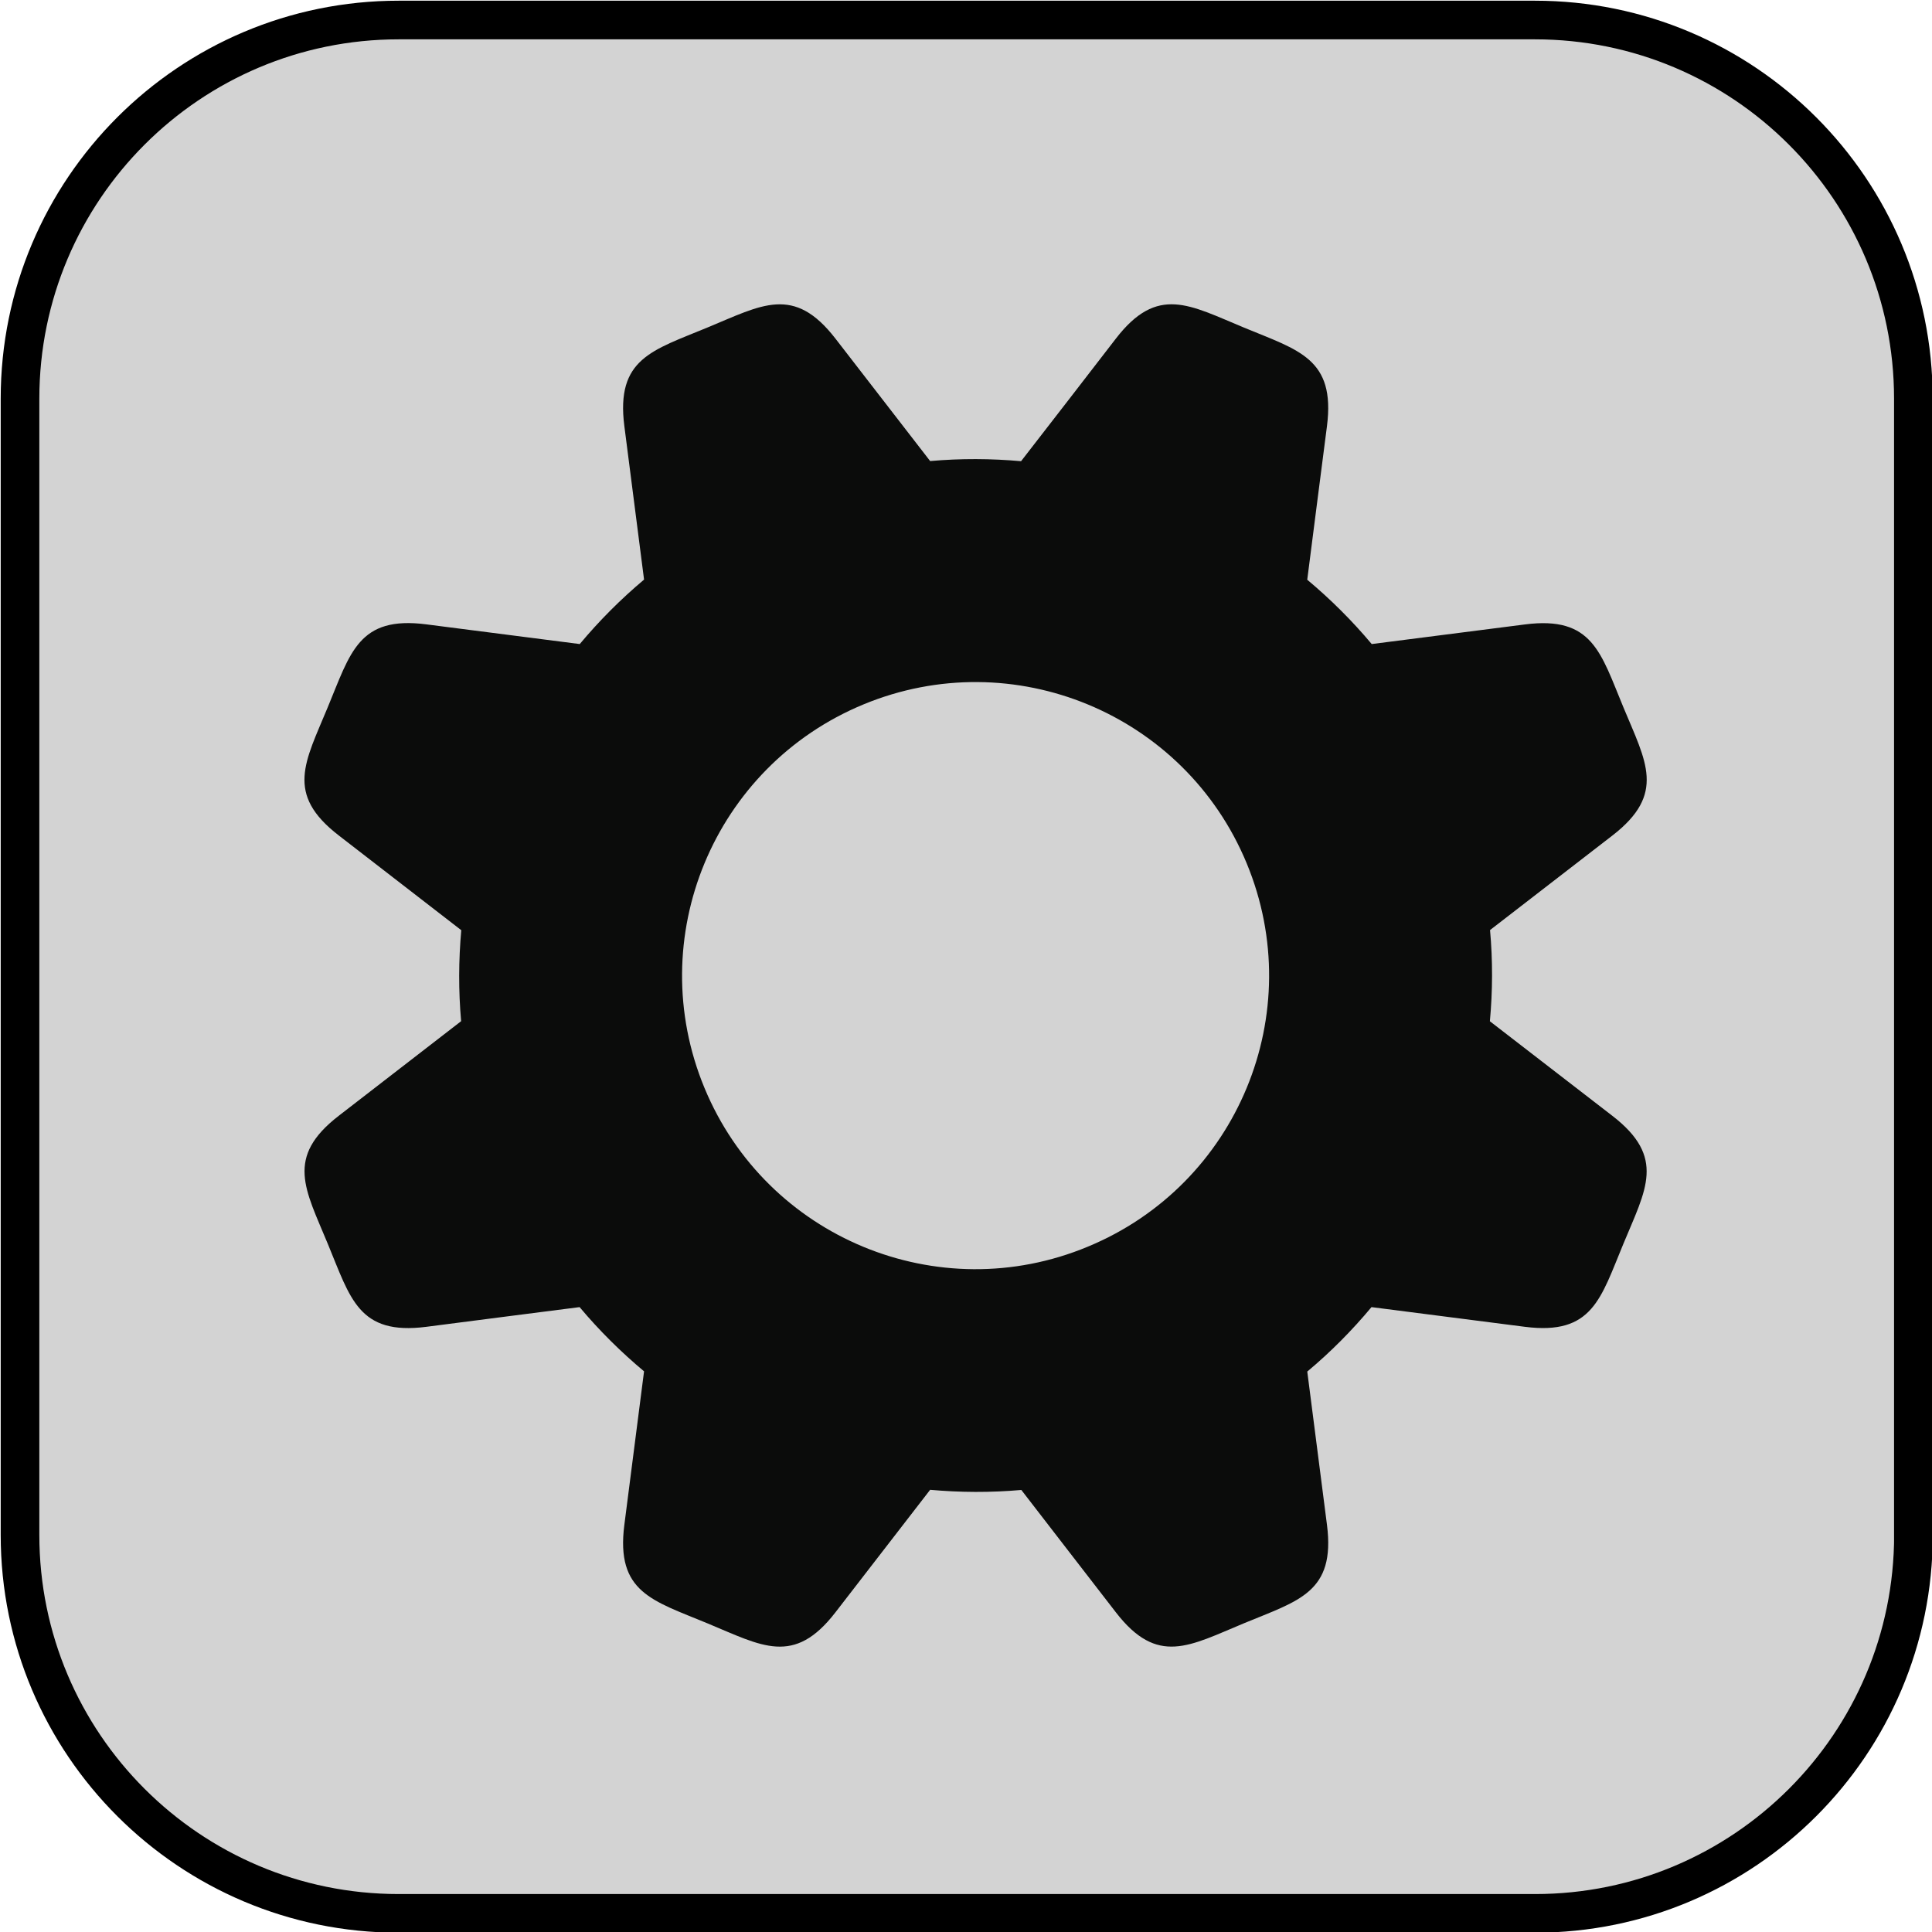
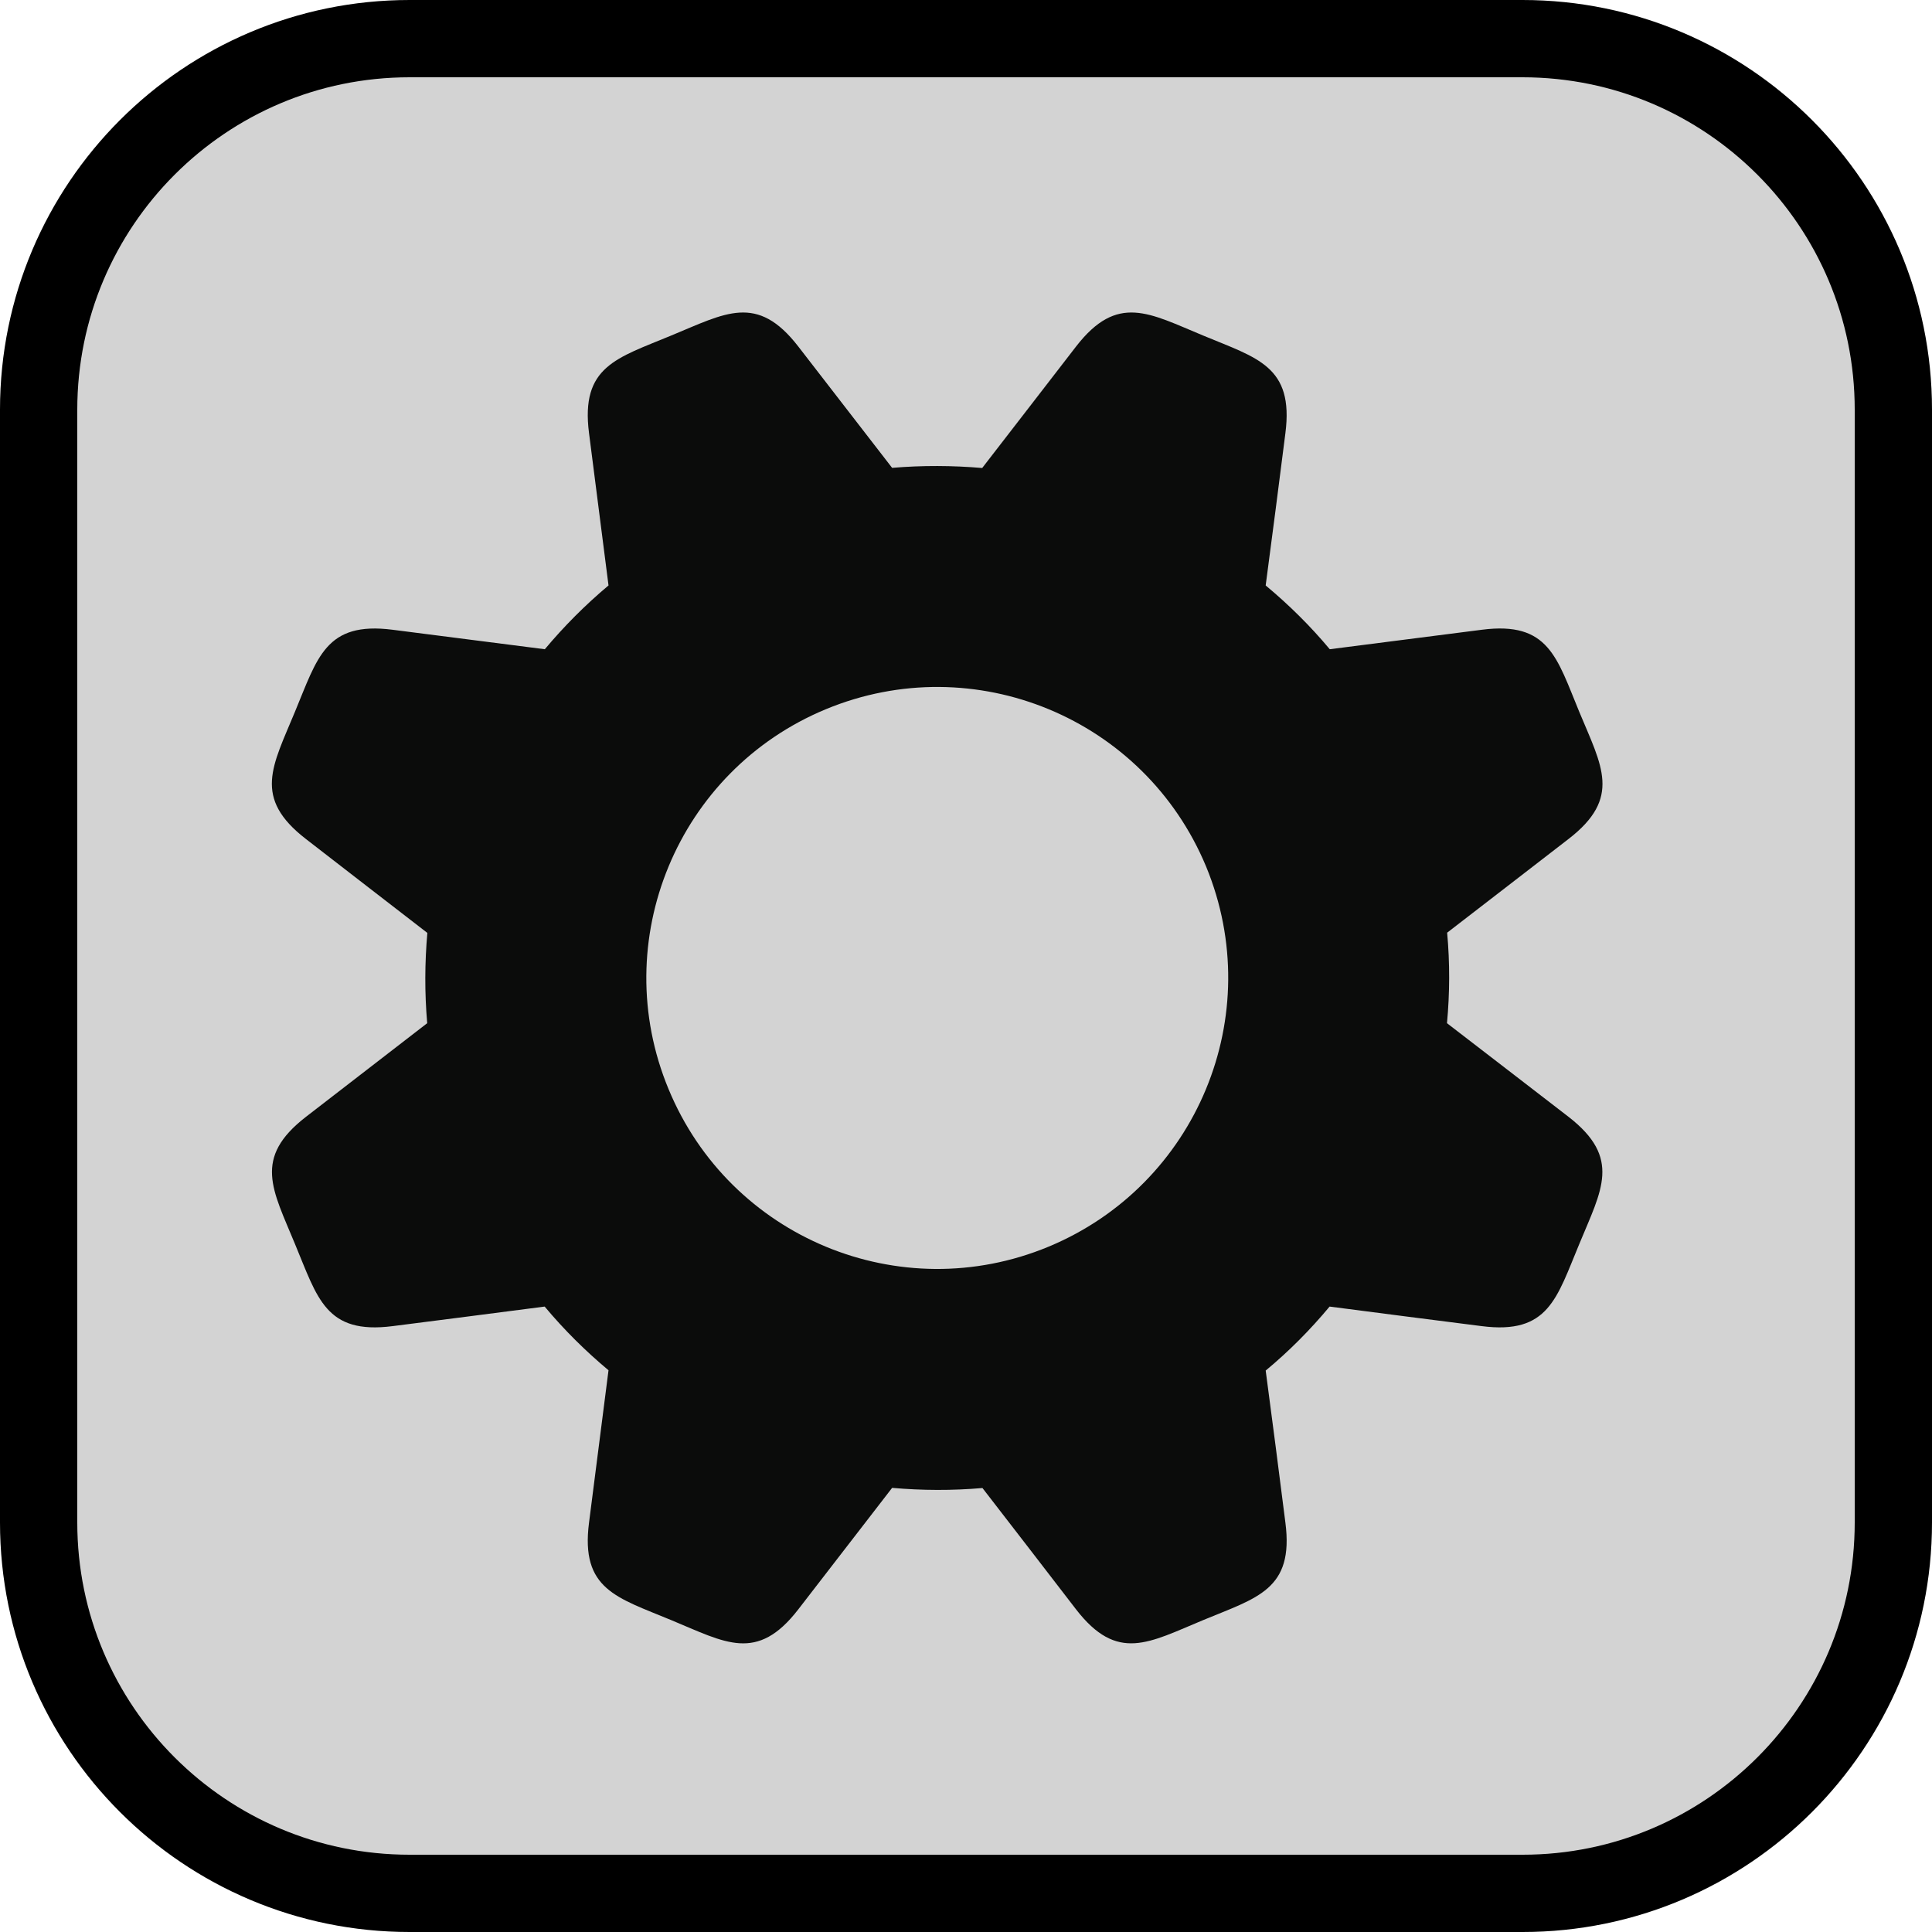
<svg xmlns="http://www.w3.org/2000/svg" version="1.1" id="Layer_1" x="0px" y="0px" width="25px" height="25px" viewBox="64 64 25 25" enable-background="new 64 64 25 25" xml:space="preserve">
  <g>
-     <path fill="#D3D3D3" stroke="#000000" stroke-width="0.5" stroke-miterlimit="10" d="M88.76,83.862   c0,2.704-2.193,4.897-4.896,4.897H69.159c-2.705,0-4.9-2.193-4.9-4.897V69.159c0-2.706,2.195-4.9,4.9-4.9h14.703   c2.704,0,4.897,2.194,4.897,4.9V83.862L88.76,83.862z" />
-     <path fill="#0B0C0B" d="M84.863,78.438c-0.527-0.408-1.055-0.814-1.584-1.223c0.036-0.39,0.038-0.785,0.002-1.18   c0.528-0.408,1.056-0.815,1.583-1.223c0.698-0.54,0.436-0.952,0.143-1.659c-0.294-0.707-0.399-1.185-1.273-1.073   c-0.663,0.084-1.323,0.169-1.984,0.254c-0.255-0.304-0.535-0.582-0.835-0.833c0-0.001,0-0.001,0.001-0.002   c0.085-0.662,0.169-1.324,0.255-1.986c0.111-0.875-0.366-0.98-1.074-1.274c-0.706-0.292-1.119-0.556-1.658,0.143   c-0.408,0.528-0.815,1.057-1.225,1.584c0,0.001,0,0.001,0,0.002c-0.389-0.035-0.783-0.037-1.178-0.002l0,0   c-0.408-0.528-0.816-1.056-1.225-1.584c-0.54-0.698-0.952-0.435-1.659-0.143c-0.707,0.294-1.185,0.399-1.073,1.274   c0.085,0.663,0.17,1.324,0.255,1.986c0,0.001,0,0.001,0,0.001c-0.304,0.255-0.582,0.535-0.832,0.834l0,0   c-0.663-0.085-1.324-0.17-1.987-0.255c-0.875-0.112-0.98,0.365-1.274,1.073c-0.292,0.708-0.556,1.12,0.143,1.659   c0.528,0.408,1.056,0.816,1.584,1.225h0.001c-0.035,0.389-0.037,0.783-0.002,1.178c-0.527,0.408-1.055,0.815-1.582,1.223   c-0.699,0.539-0.435,0.951-0.143,1.659c0.293,0.707,0.398,1.185,1.274,1.073c0.661-0.086,1.323-0.17,1.984-0.255   c0.255,0.304,0.535,0.581,0.834,0.831h0c-0.085,0.662-0.17,1.324-0.255,1.987c-0.112,0.875,0.366,0.979,1.073,1.273   c0.707,0.293,1.12,0.557,1.659-0.142c0.408-0.528,0.816-1.057,1.225-1.585c0.389,0.035,0.784,0.037,1.18,0.002   c0.408,0.527,0.814,1.056,1.223,1.583c0.539,0.698,0.951,0.435,1.658,0.142s1.186-0.398,1.074-1.273   c-0.086-0.662-0.17-1.323-0.255-1.984c0.304-0.254,0.581-0.534,0.831-0.834c0.662,0.085,1.323,0.169,1.986,0.255   c0.874,0.111,0.979-0.366,1.273-1.073C85.298,79.39,85.562,78.977,84.863,78.438z M73.116,78.078   c-0.803-1.938,0.118-4.159,2.055-4.962c1.938-0.803,4.159,0.118,4.961,2.055c0.803,1.938-0.117,4.159-2.056,4.961   C76.141,80.937,73.919,80.016,73.116,78.078z" />
+     <path fill="#D3D3D3" stroke="#000000" stroke-miterlimit="10" d="M88.5,83.701c0,2.649-2.15,4.799-4.797,4.799H69.3   c-2.65,0-4.8-2.149-4.8-4.799v-14.4c0-2.65,2.15-4.801,4.8-4.801h14.401c2.648,0,4.799,2.15,4.799,4.801V83.701L88.5,83.701z" />
+     <path fill="#0B0C0B" d="M84.296,78.451c-0.524-0.403-1.048-0.809-1.572-1.211c0.036-0.388,0.038-0.778,0.002-1.171   c0.524-0.403,1.046-0.808,1.57-1.212c0.692-0.534,0.431-0.943,0.14-1.645s-0.395-1.175-1.261-1.063   c-0.659,0.084-1.313,0.168-1.968,0.252c-0.252-0.302-0.531-0.577-0.829-0.825c0-0.001,0-0.001,0-0.002   c0.087-0.656,0.172-1.312,0.255-1.969c0.111-0.867-0.363-0.971-1.064-1.263c-0.699-0.289-1.109-0.55-1.645,0.142   c-0.402,0.523-0.81,1.047-1.213,1.57c0,0.001,0,0.001,0,0.002c-0.386-0.033-0.775-0.035-1.167-0.002l0,0   c-0.404-0.522-0.809-1.047-1.214-1.57c-0.535-0.692-0.943-0.431-1.645-0.142c-0.701,0.292-1.175,0.396-1.063,1.263   c0.084,0.658,0.168,1.313,0.252,1.969c0,0.001,0.001,0.001,0.001,0.001c-0.302,0.253-0.577,0.53-0.825,0.826l0,0   c-0.657-0.084-1.312-0.168-1.97-0.252c-0.867-0.111-0.972,0.362-1.264,1.063c-0.289,0.701-0.55,1.11,0.143,1.645   c0.522,0.405,1.046,0.809,1.57,1.214h0.001c-0.034,0.386-0.036,0.777-0.002,1.169c-0.522,0.402-1.046,0.809-1.568,1.211   c-0.692,0.535-0.432,0.943-0.143,1.646c0.292,0.7,0.396,1.174,1.264,1.063c0.656-0.083,1.311-0.168,1.967-0.253   c0.252,0.302,0.53,0.577,0.827,0.825h-0.001c-0.084,0.655-0.167,1.312-0.252,1.971c-0.112,0.866,0.362,0.969,1.063,1.261   c0.702,0.291,1.11,0.554,1.645-0.139c0.405-0.525,0.81-1.049,1.214-1.572c0.387,0.034,0.777,0.036,1.169,0.002   c0.403,0.522,0.809,1.046,1.211,1.57c0.535,0.692,0.943,0.43,1.645,0.139s1.176-0.395,1.064-1.261   c-0.083-0.658-0.168-1.313-0.255-1.968c0.304-0.252,0.579-0.53,0.827-0.828c0.654,0.085,1.311,0.17,1.968,0.253   c0.866,0.111,0.97-0.362,1.263-1.063C84.725,79.396,84.986,78.986,84.296,78.451z M72.651,78.093   c-0.796-1.918,0.117-4.121,2.036-4.916c1.922-0.796,4.122,0.116,4.92,2.036c0.793,1.922-0.119,4.123-2.041,4.92   C75.647,80.928,73.446,80.016,72.651,78.093z" />
  </g>
</svg>
